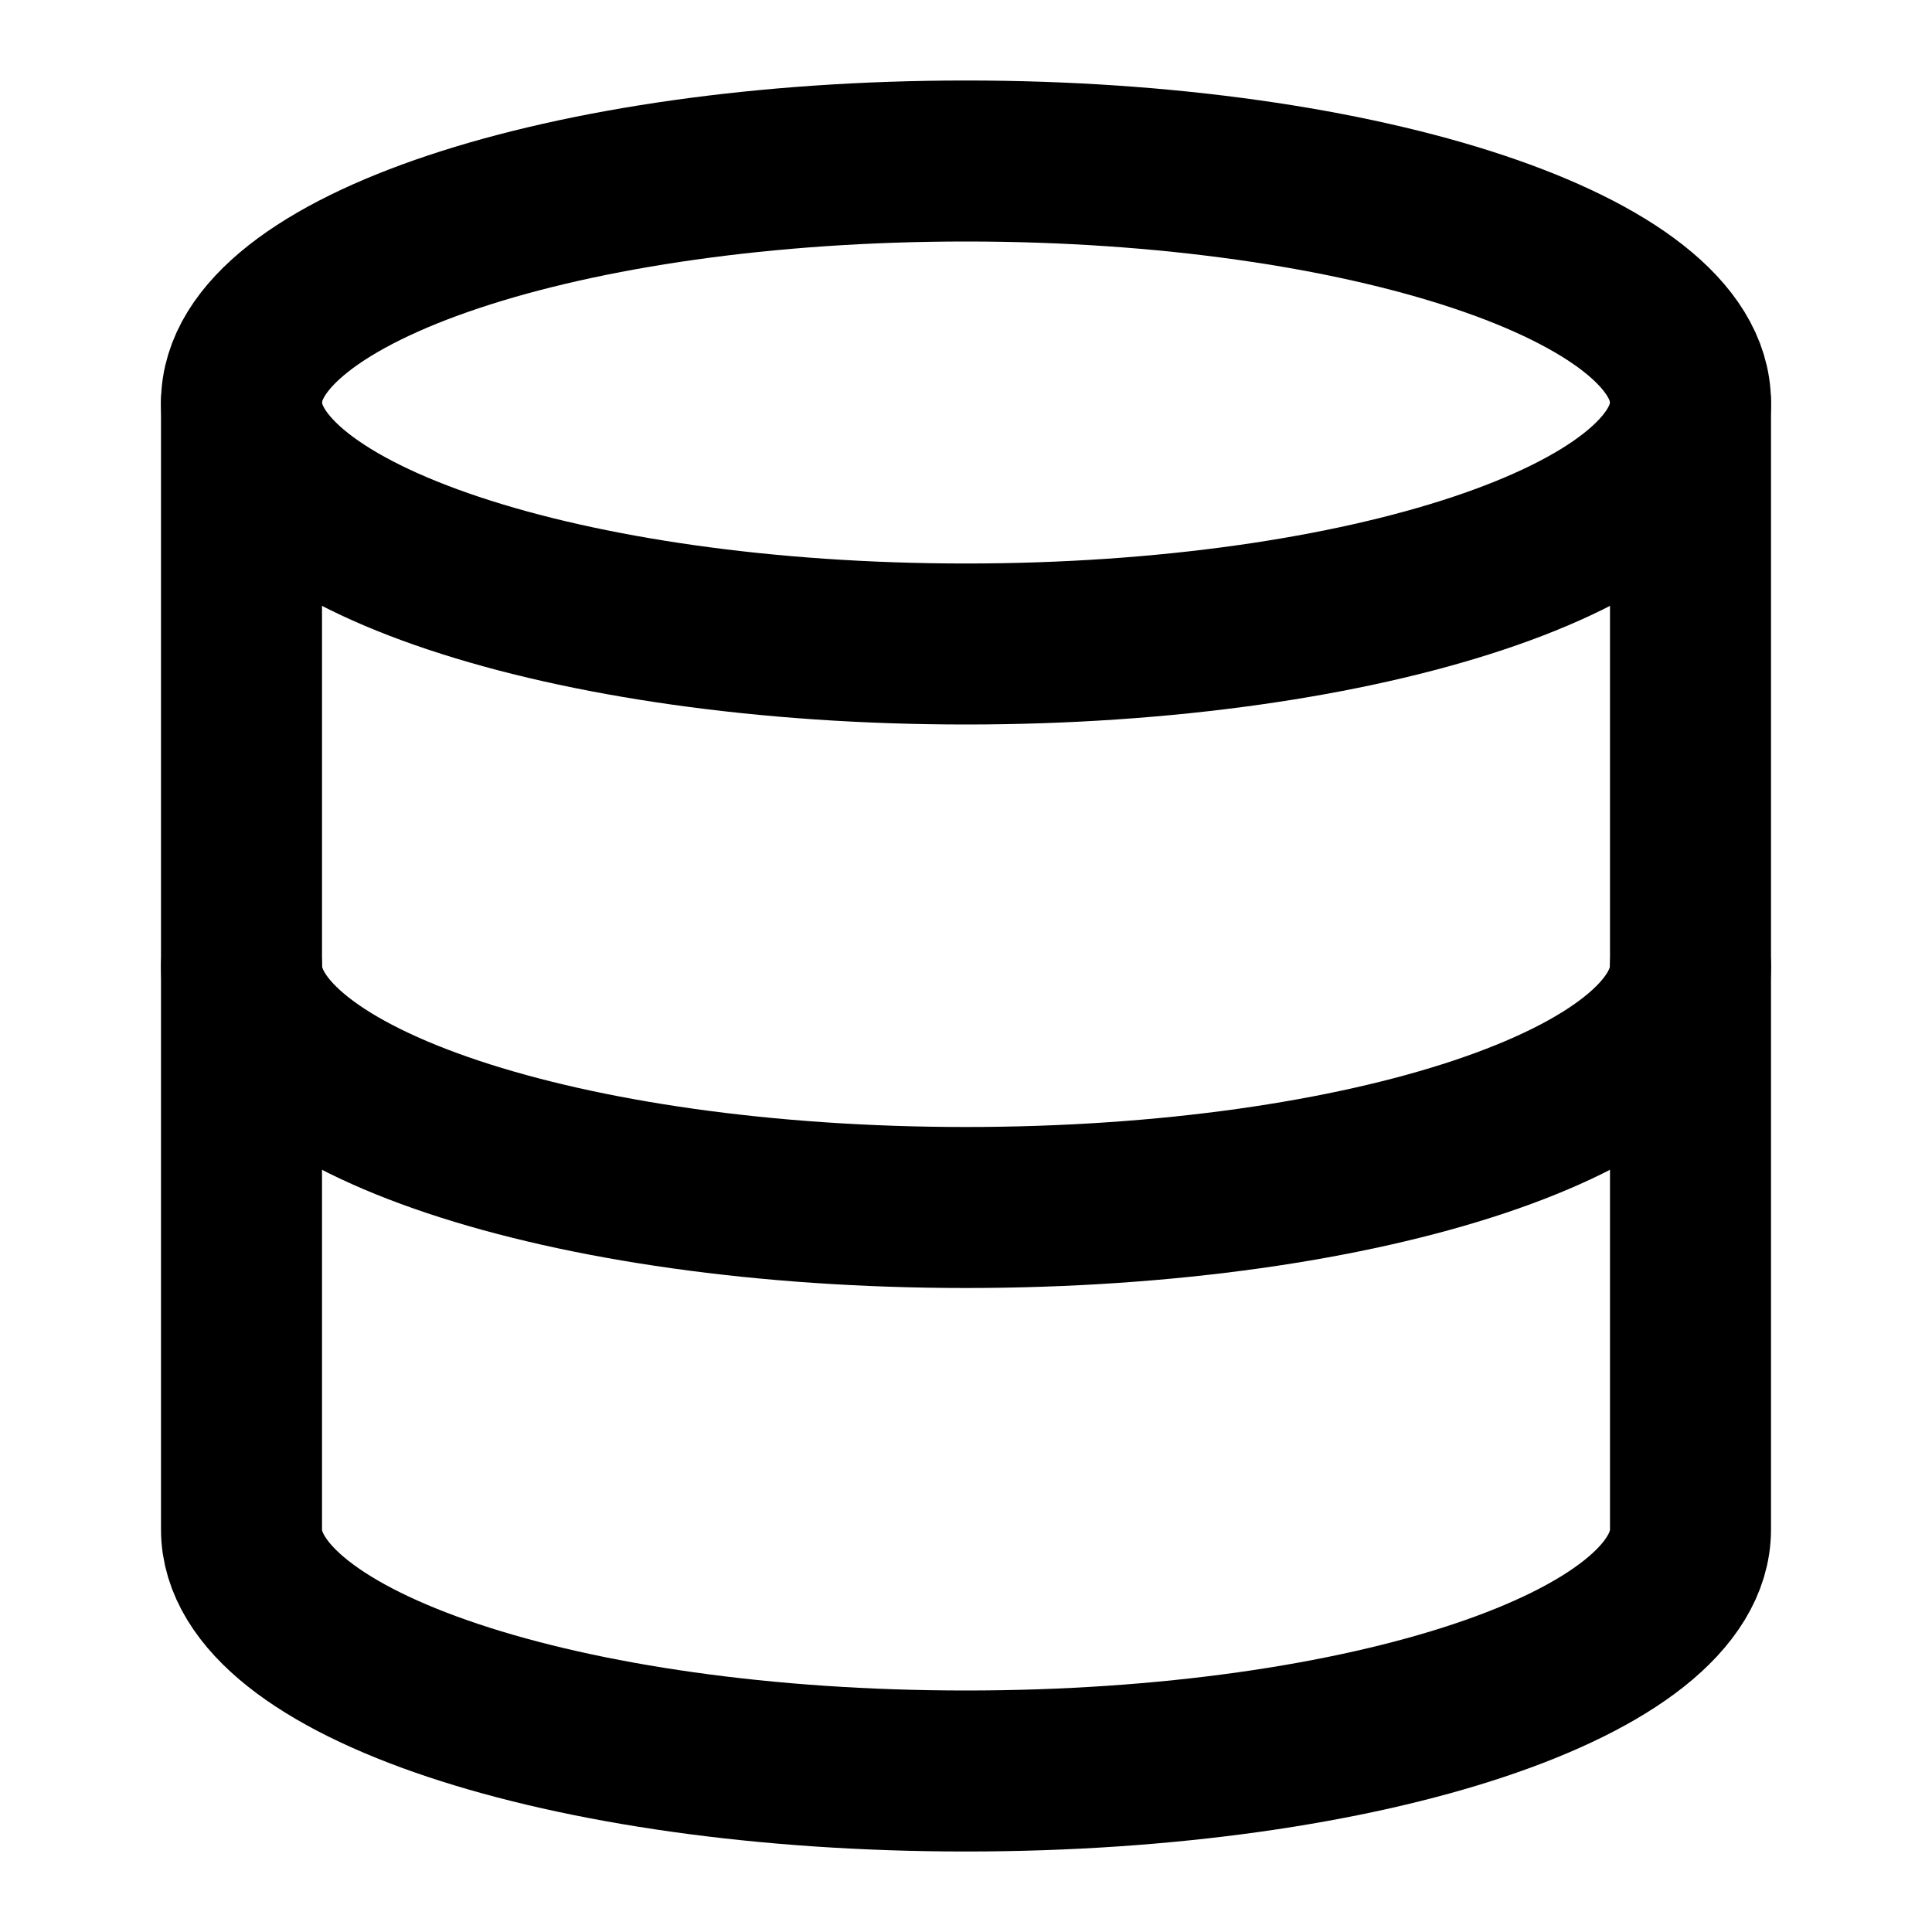
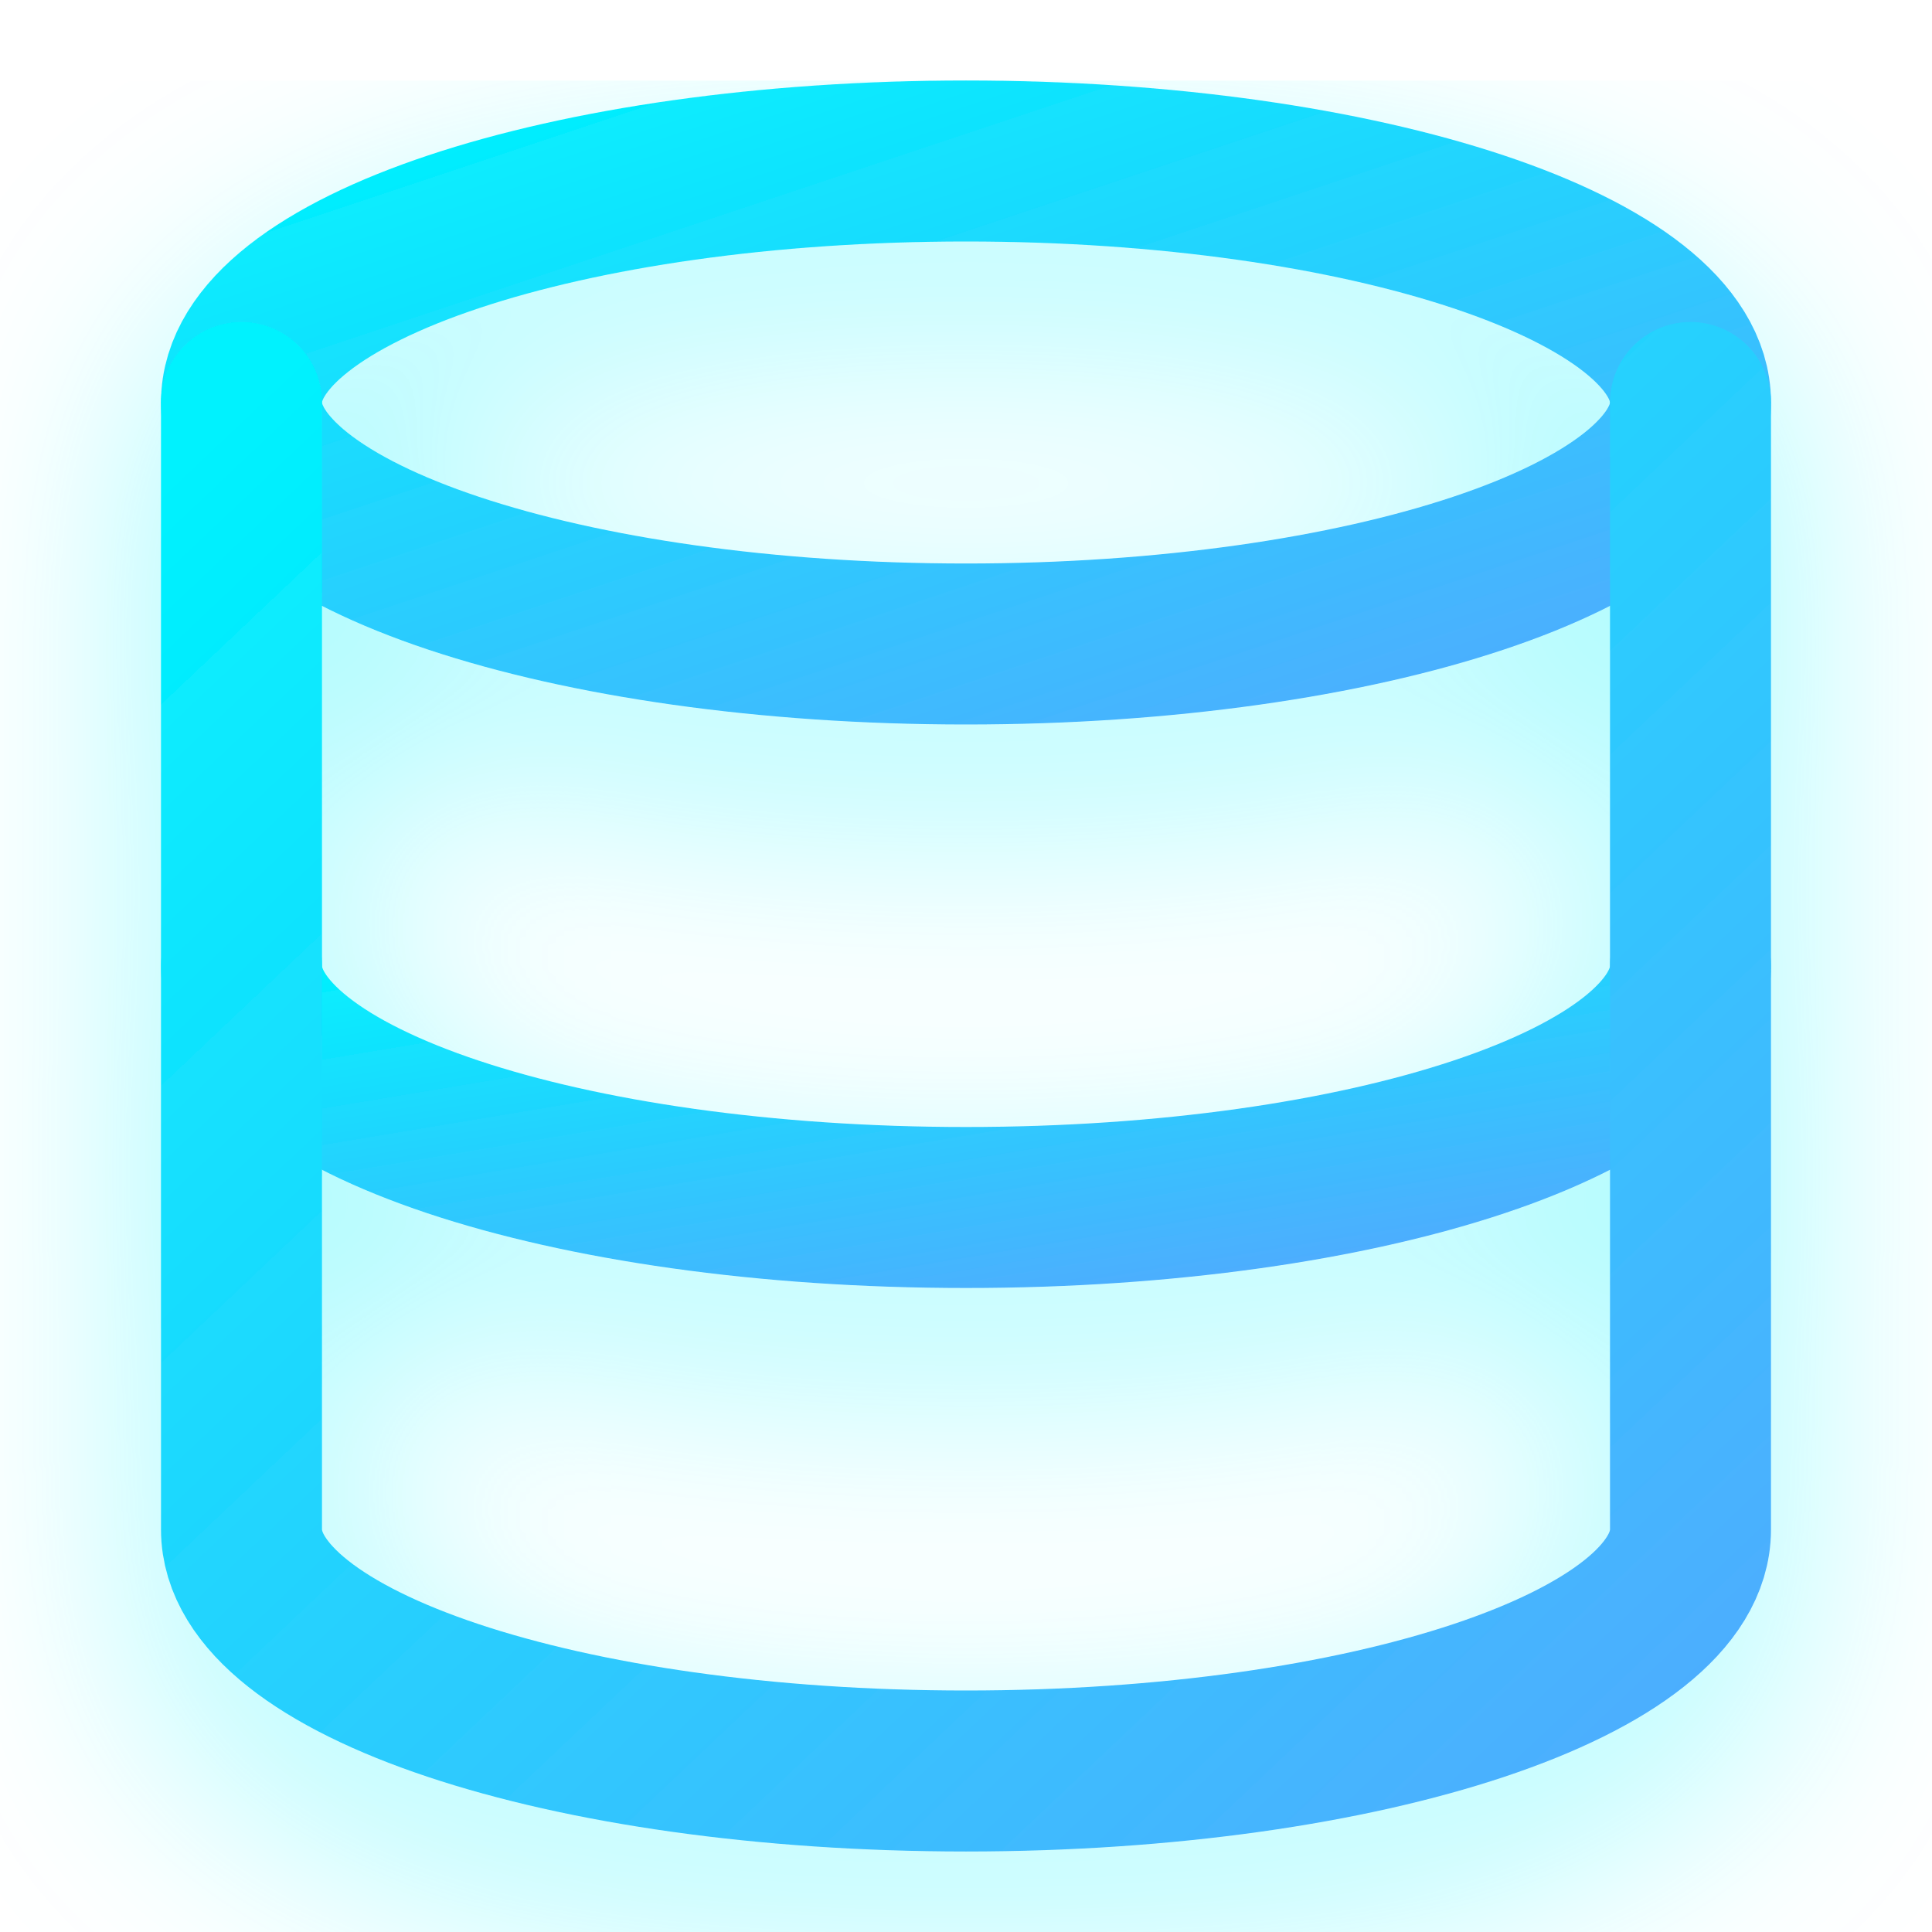
- <svg xmlns="http://www.w3.org/2000/svg" viewBox="0 0 24 24" fill="none" stroke="currentColor" stroke-width="2" stroke-linecap="round" stroke-linejoin="round">
+ <svg xmlns="http://www.w3.org/2000/svg" viewBox="0 0 24 24" fill="none" stroke="url(#premiumGradient)" stroke-width="2" stroke-linecap="round" stroke-linejoin="round" filter="url(#glowVolume)">
+   <defs>
+     <linearGradient id="premiumGradient" x1="0%" y1="0%" x2="100%" y2="100%">
+       <stop offset="0%" stop-color="#00f2fe" />
+       <stop offset="100%" stop-color="#4facfe" />
+     </linearGradient>
+     <filter id="glowVolume" x="-20%" y="-20%" width="140%" height="140%">
+       <feDropShadow dx="0" dy="1" stdDeviation="1.5" flood-color="#00f2fe" flood-opacity="0.4" />
+     </filter>
+   </defs>
  <ellipse cx="12" cy="5" rx="9" ry="3" />
  <path d="M21 12c0 1.66-4 3-9 3s-9-1.34-9-3" />
  <path d="M3 5v14c0 1.66 4 3 9 3s9-1.34 9-3V5" />
</svg>
